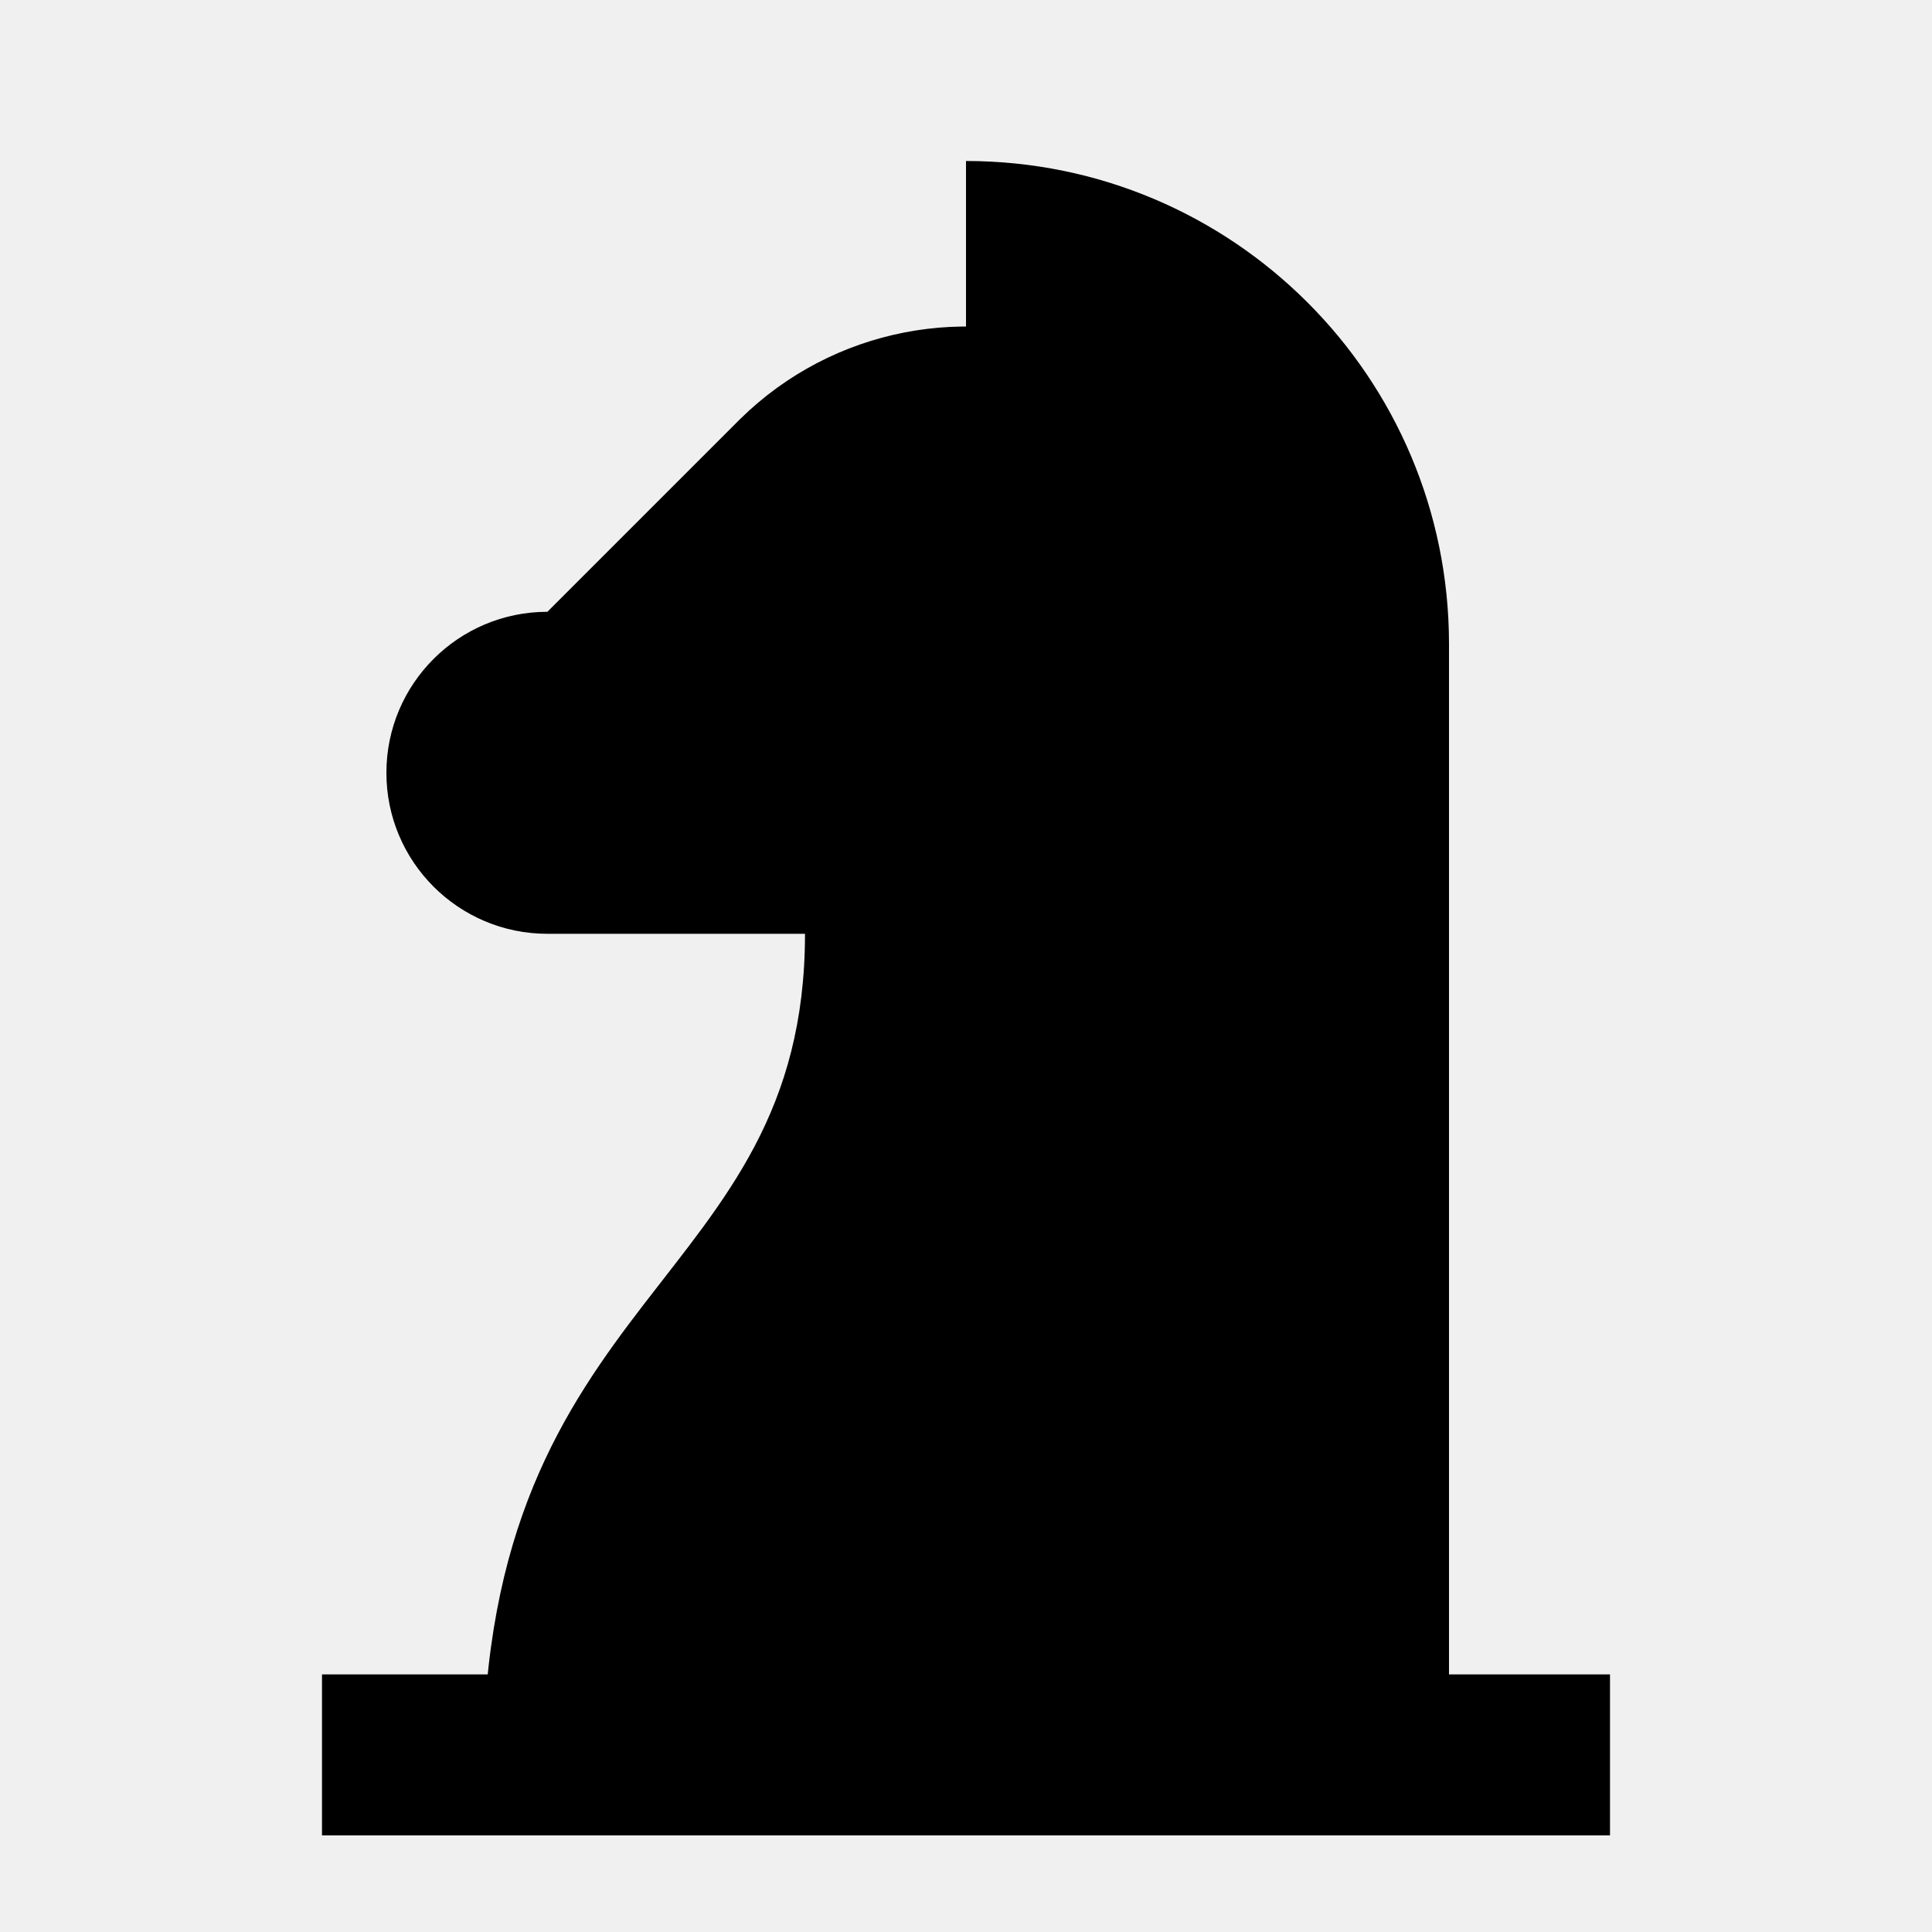
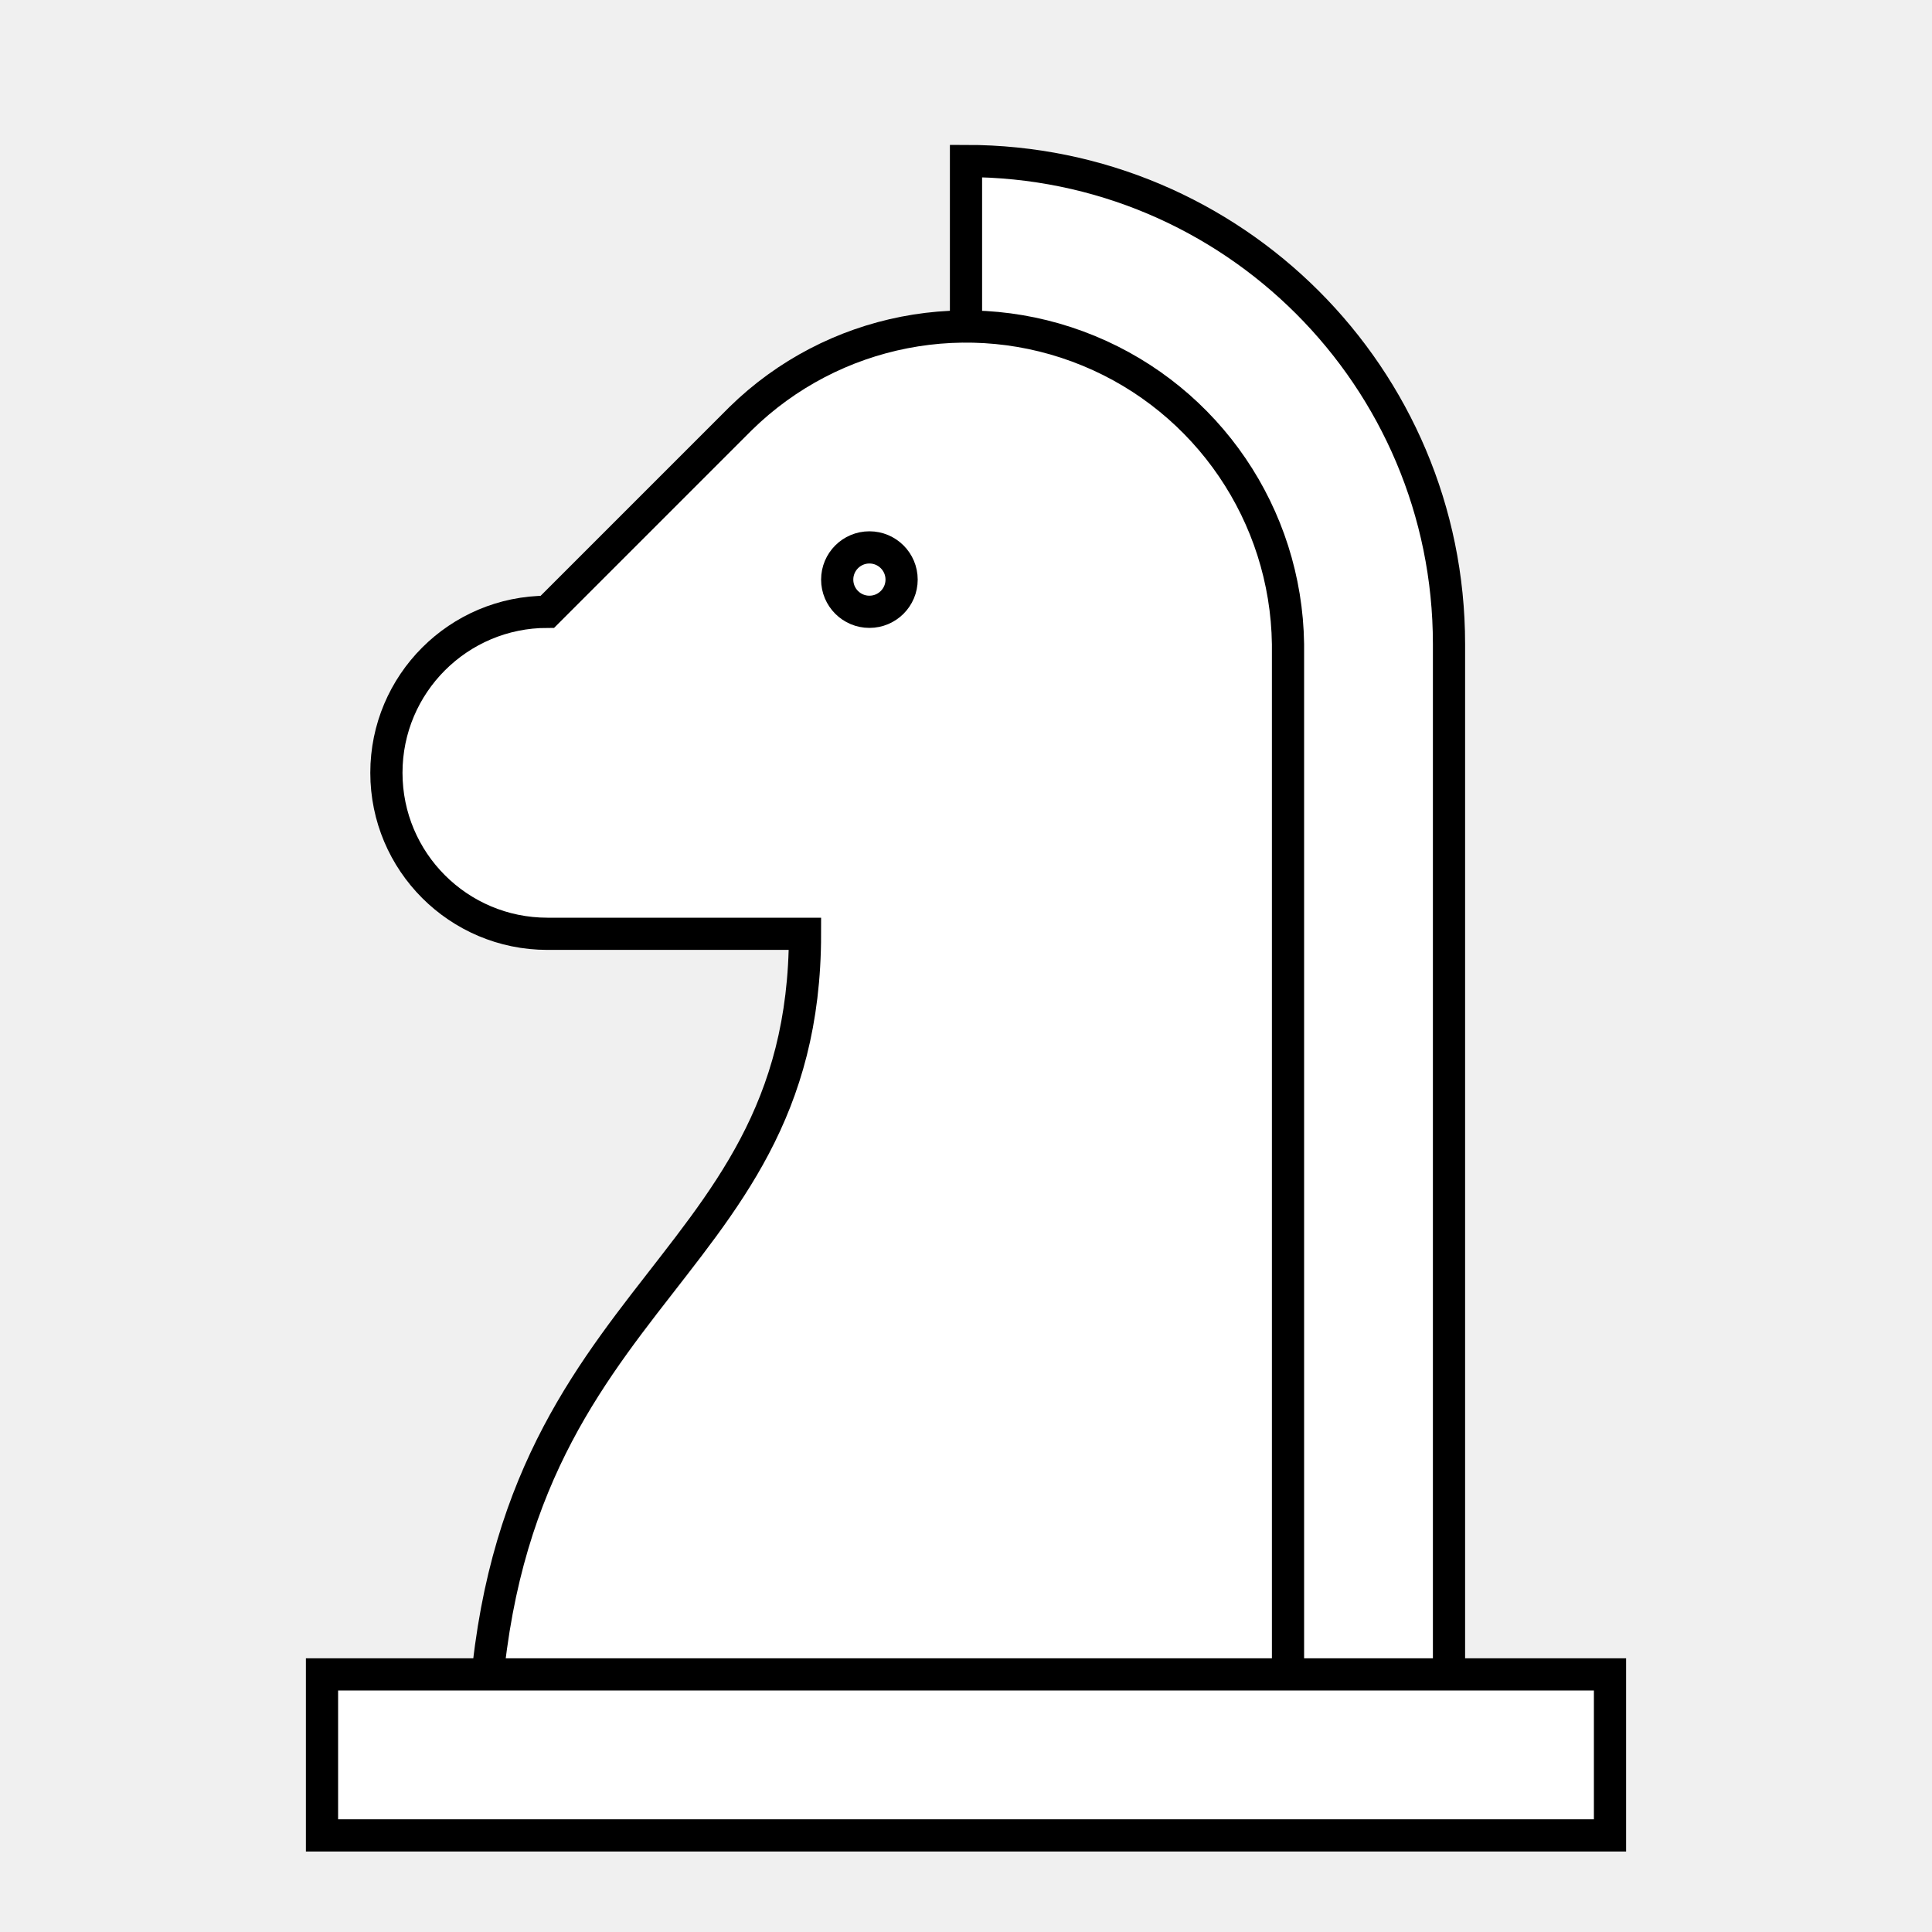
<svg xmlns="http://www.w3.org/2000/svg" viewBox="0 0 60 60" version="1.1" id="root">
-   <path d="         M 45,55         L 45,20         A 15,15 90 0 0 30,5         L 30,55         Z     " />
-   <path d="         M 40,55         L 40,20         A 10,10 135 0 0 23,13         L 17,19         A 5,5 180 0 0 17,29         L 25,29         C 25,40 15,40 15,55         Z     " />
-   <circle cx="27" cy="18" r="1" />
-   <rect x="10" y="52" width="40" height="5" />
+   <style>
+         .a {
+             fill: white;
+             stroke: black;
+         }
+     </style>
+   <path d="         M 45,55         L 45,20         A 15,15 90 0 0 30,5         L 30,55         Z     " class="a" />
+   <path d="         M 40,55         L 40,20         A 10,10 135 0 0 23,13         L 17,19         A 5,5 180 0 0 17,29         L 25,29         C 25,40 15,40 15,55         Z     " class="a" />
+   <circle cx="27" cy="18" r="1" class="a" />
+   <rect x="10" y="52" width="40" height="5" class="a" />
</svg>
